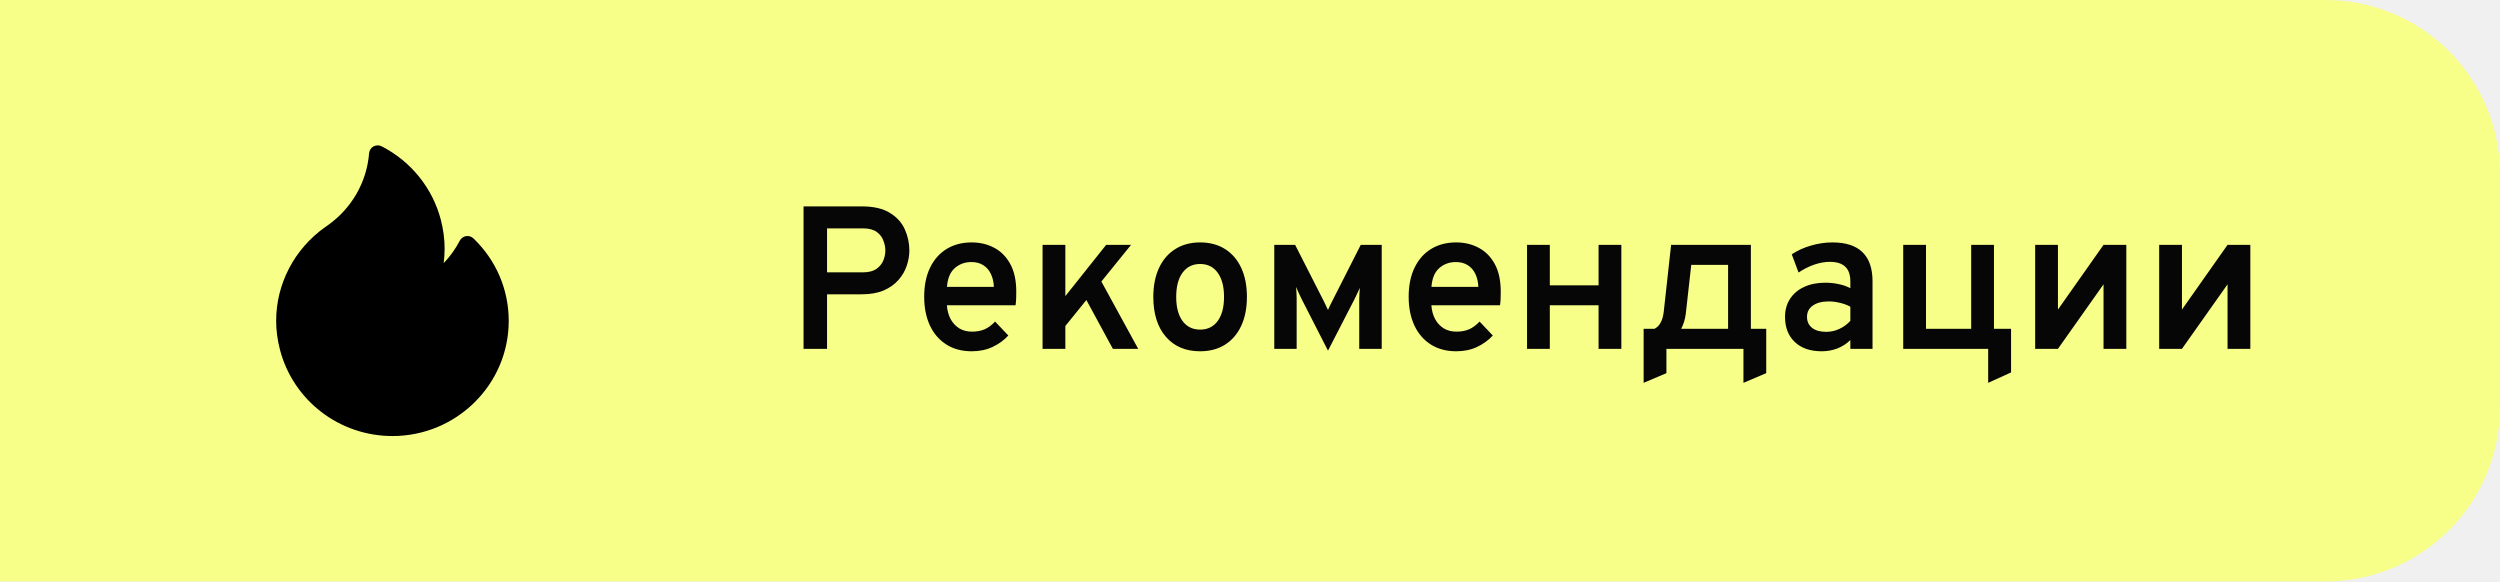
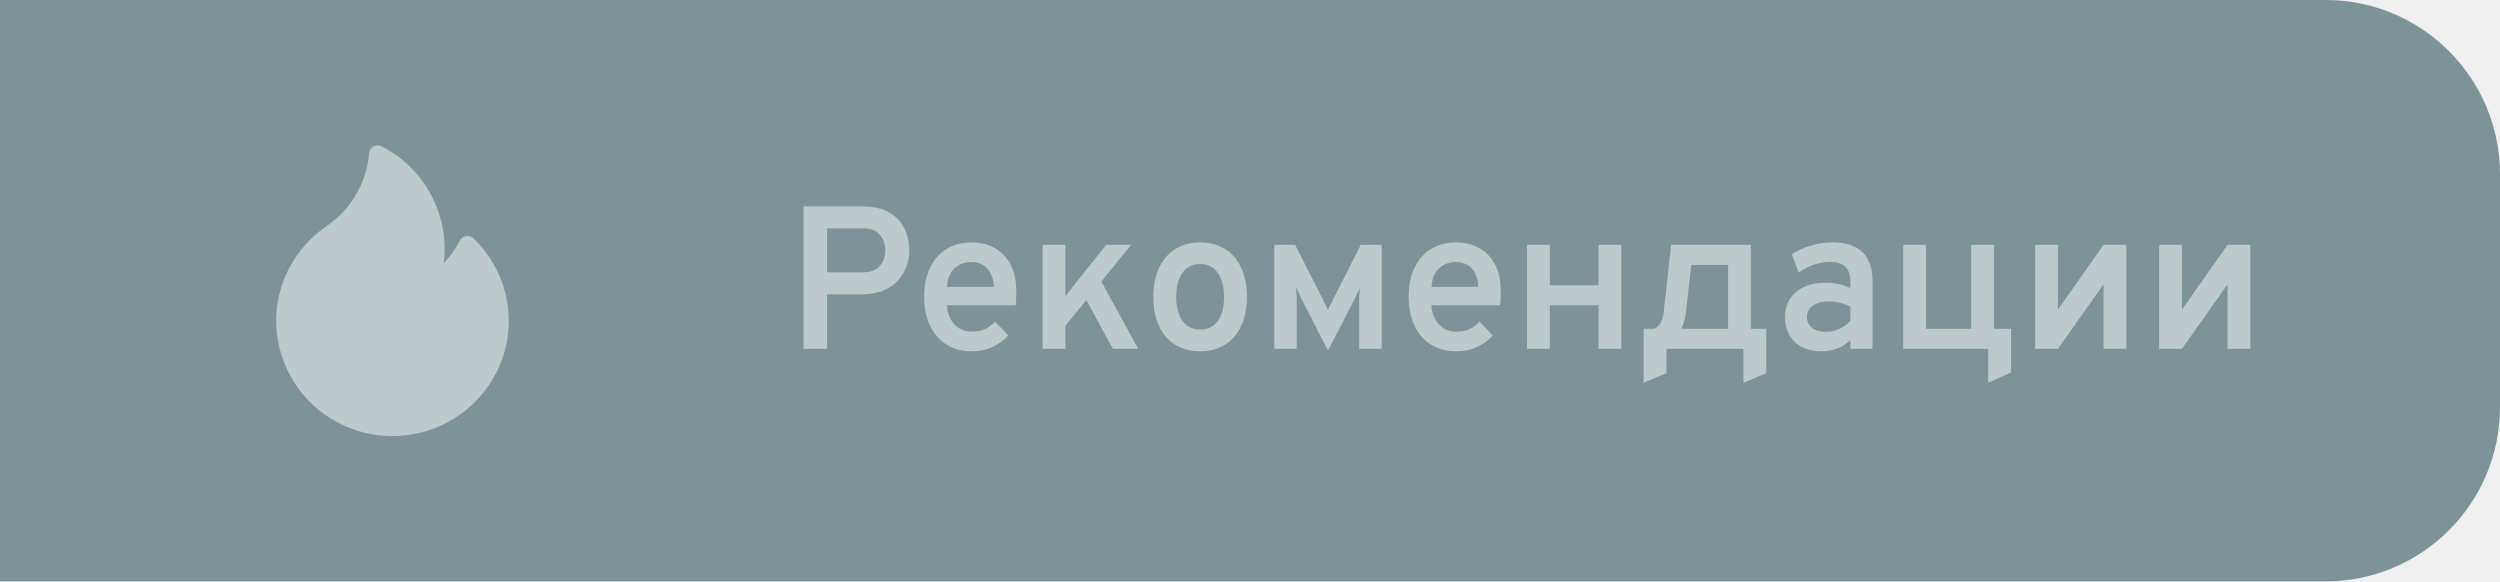
<svg xmlns="http://www.w3.org/2000/svg" width="172" height="40" viewBox="0 0 172 40" fill="none">
-   <path d="M0 0H160C166.627 0 172 5.373 172 12V28C172 34.627 166.627 40 160 40H0V0Z" fill="#F7FF88" />
-   <path d="M55.284 24V14.2H59.295C60.107 14.2 60.751 14.349 61.227 14.648C61.707 14.942 62.05 15.322 62.256 15.789C62.461 16.251 62.564 16.732 62.564 17.231C62.564 17.581 62.503 17.933 62.382 18.288C62.265 18.638 62.076 18.962 61.815 19.261C61.553 19.56 61.215 19.8 60.8 19.982C60.384 20.159 59.883 20.248 59.295 20.248H56.901V24H55.284ZM56.901 18.736H59.379C59.757 18.736 60.058 18.661 60.282 18.512C60.506 18.358 60.667 18.167 60.765 17.938C60.863 17.705 60.912 17.469 60.912 17.231C60.912 17.016 60.867 16.792 60.779 16.559C60.695 16.321 60.541 16.12 60.317 15.957C60.093 15.794 59.78 15.712 59.379 15.712H56.901V18.736ZM66.853 24.168C66.177 24.168 65.593 24.012 65.103 23.699C64.613 23.386 64.238 22.95 63.976 22.39C63.715 21.825 63.584 21.167 63.584 20.416C63.584 19.637 63.72 18.969 63.99 18.414C64.261 17.854 64.641 17.425 65.131 17.126C65.621 16.827 66.195 16.678 66.853 16.678C67.418 16.678 67.931 16.799 68.393 17.042C68.86 17.285 69.231 17.658 69.506 18.162C69.782 18.661 69.919 19.298 69.919 20.073C69.919 20.194 69.917 20.339 69.912 20.507C69.908 20.67 69.894 20.836 69.87 21.004H65.145C65.173 21.368 65.26 21.685 65.404 21.956C65.554 22.227 65.752 22.439 65.999 22.593C66.247 22.742 66.538 22.817 66.874 22.817C67.201 22.817 67.49 22.763 67.742 22.656C67.994 22.544 68.235 22.367 68.463 22.124L69.373 23.083C69.079 23.405 68.72 23.666 68.295 23.867C67.875 24.068 67.395 24.168 66.853 24.168ZM65.152 19.737H68.379C68.365 19.396 68.295 19.098 68.169 18.841C68.048 18.584 67.875 18.386 67.651 18.246C67.427 18.101 67.154 18.029 66.832 18.029C66.384 18.029 66.002 18.169 65.684 18.449C65.372 18.729 65.194 19.158 65.152 19.737ZM72.771 23.076V21.032L76.103 16.846H77.818L72.771 23.076ZM71.728 24V16.846H73.296V24H71.728ZM76.565 24L74.423 20.052L75.452 18.778L78.308 24H76.565ZM82.568 24.168C81.57 24.168 80.783 23.834 80.209 23.167C79.635 22.5 79.348 21.587 79.348 20.43C79.348 19.66 79.479 18.995 79.74 18.435C80.001 17.875 80.373 17.443 80.853 17.14C81.338 16.832 81.91 16.678 82.568 16.678C83.231 16.678 83.802 16.83 84.283 17.133C84.764 17.436 85.135 17.868 85.396 18.428C85.657 18.988 85.788 19.653 85.788 20.423C85.788 21.193 85.657 21.858 85.396 22.418C85.135 22.978 84.764 23.41 84.283 23.713C83.802 24.016 83.231 24.168 82.568 24.168ZM82.568 22.677C83.086 22.677 83.49 22.479 83.779 22.082C84.069 21.685 84.213 21.132 84.213 20.423C84.213 19.709 84.066 19.154 83.772 18.757C83.483 18.36 83.082 18.162 82.568 18.162C82.055 18.162 81.651 18.363 81.357 18.764C81.068 19.161 80.923 19.716 80.923 20.43C80.923 21.135 81.068 21.685 81.357 22.082C81.651 22.479 82.055 22.677 82.568 22.677ZM91.366 24.126L89.532 20.535C89.471 20.409 89.41 20.281 89.35 20.15C89.289 20.019 89.228 19.884 89.168 19.744C89.182 19.851 89.191 19.973 89.196 20.108C89.205 20.243 89.21 20.374 89.21 20.5V24H87.67V16.846H89.105L91.086 20.738C91.147 20.864 91.2 20.976 91.247 21.074C91.293 21.167 91.333 21.251 91.366 21.326C91.398 21.251 91.436 21.167 91.478 21.074C91.525 20.976 91.581 20.864 91.646 20.738L93.62 16.846H95.062V24H93.515V20.626C93.515 20.495 93.519 20.353 93.529 20.199C93.538 20.045 93.547 19.914 93.557 19.807C93.496 19.942 93.433 20.078 93.368 20.213C93.307 20.344 93.244 20.474 93.179 20.605L91.366 24.126ZM100.185 24.168C99.509 24.168 98.925 24.012 98.436 23.699C97.945 23.386 97.57 22.95 97.308 22.39C97.047 21.825 96.916 21.167 96.916 20.416C96.916 19.637 97.052 18.969 97.323 18.414C97.593 17.854 97.974 17.425 98.463 17.126C98.954 16.827 99.528 16.678 100.185 16.678C100.75 16.678 101.263 16.799 101.725 17.042C102.192 17.285 102.563 17.658 102.838 18.162C103.114 18.661 103.251 19.298 103.251 20.073C103.251 20.194 103.249 20.339 103.244 20.507C103.24 20.67 103.226 20.836 103.202 21.004H98.478C98.505 21.368 98.592 21.685 98.737 21.956C98.886 22.227 99.084 22.439 99.332 22.593C99.579 22.742 99.871 22.817 100.206 22.817C100.533 22.817 100.822 22.763 101.074 22.656C101.326 22.544 101.567 22.367 101.795 22.124L102.705 23.083C102.411 23.405 102.052 23.666 101.627 23.867C101.207 24.068 100.727 24.168 100.185 24.168ZM98.484 19.737H101.711C101.697 19.396 101.627 19.098 101.501 18.841C101.38 18.584 101.207 18.386 100.983 18.246C100.759 18.101 100.486 18.029 100.164 18.029C99.716 18.029 99.334 18.169 99.016 18.449C98.704 18.729 98.526 19.158 98.484 19.737ZM105.06 24V16.846H106.628V19.632H109.981V16.846H111.549V24H109.981V21.004H106.628V24H105.06ZM113.082 26.338V22.621H113.831C114.013 22.528 114.155 22.383 114.258 22.187C114.365 21.986 114.435 21.732 114.468 21.424L114.972 16.846H120.46V22.621H121.517V25.673L119.949 26.338V24H114.65V25.673L113.082 26.338ZM115.665 22.621H118.892V18.225H116.358L115.98 21.606C115.952 21.811 115.91 22 115.854 22.173C115.798 22.341 115.735 22.49 115.665 22.621ZM125.33 24.168C124.546 24.168 123.93 23.956 123.482 23.531C123.034 23.106 122.81 22.53 122.81 21.802C122.81 21.326 122.925 20.913 123.153 20.563C123.382 20.208 123.704 19.935 124.119 19.744C124.535 19.548 125.02 19.45 125.575 19.45C125.902 19.45 126.212 19.483 126.506 19.548C126.805 19.609 127.071 19.702 127.304 19.828V19.366C127.304 18.909 127.188 18.57 126.954 18.351C126.721 18.127 126.369 18.015 125.897 18.015C125.552 18.015 125.195 18.078 124.826 18.204C124.458 18.33 124.096 18.512 123.741 18.75L123.272 17.497C123.664 17.236 124.105 17.035 124.595 16.895C125.085 16.75 125.578 16.678 126.072 16.678C126.992 16.678 127.68 16.902 128.137 17.35C128.599 17.793 128.83 18.461 128.83 19.352V24H127.304V23.398C127.052 23.645 126.756 23.837 126.415 23.972C126.075 24.103 125.713 24.168 125.33 24.168ZM125.652 22.831C125.956 22.831 126.25 22.766 126.534 22.635C126.824 22.504 127.08 22.318 127.304 22.075V21.102C127.094 20.985 126.856 20.897 126.59 20.836C126.329 20.771 126.072 20.738 125.82 20.738C125.354 20.738 124.987 20.834 124.721 21.025C124.455 21.212 124.322 21.471 124.322 21.802C124.322 22.119 124.439 22.371 124.672 22.558C124.906 22.74 125.232 22.831 125.652 22.831ZM130.941 24V16.846H132.509V22.621H135.617V16.846H137.185V24H130.941ZM136.786 26.338V24H136.107V22.621H138.361V25.624L136.786 26.338ZM140.019 24V16.846H141.587V21.298L144.723 16.846H146.291V24H144.723V19.562L141.587 24H140.019ZM148.551 24V16.846H150.119V21.298L153.255 16.846H154.823V24H153.255V19.562L150.119 24H148.551Z" fill="#070606" />
-   <g filter="url(#filter0_b_0_265)">
-     <path d="M32.574 16.403C32.508 16.339 32.428 16.292 32.339 16.264C32.251 16.237 32.158 16.23 32.066 16.245C31.975 16.26 31.889 16.295 31.814 16.349C31.739 16.403 31.678 16.474 31.636 16.555C31.341 17.121 30.967 17.644 30.524 18.106C30.568 17.773 30.59 17.437 30.59 17.101C30.59 16.456 30.503 15.793 30.331 15.128C29.764 12.946 28.279 11.101 26.256 10.065C26.169 10.021 26.072 9.999 25.975 10C25.877 10.002 25.782 10.027 25.696 10.074C25.611 10.121 25.539 10.188 25.486 10.269C25.433 10.351 25.401 10.444 25.394 10.54C25.236 12.523 24.204 14.327 22.562 15.491C22.54 15.506 22.519 15.522 22.497 15.538C22.452 15.57 22.41 15.601 22.371 15.626C22.365 15.63 22.359 15.634 22.353 15.639C21.32 16.371 20.467 17.347 19.888 18.462C19.299 19.596 19 20.813 19 22.079C19 22.724 19.087 23.387 19.259 24.052C20.168 27.554 23.351 30 27 30C31.411 30 35 26.447 35 22.079C35 19.925 34.139 17.909 32.574 16.403Z" fill="black" />
+   <path d="M0 0H160C166.627 0 172 5.373 172 12V28C172 34.627 166.627 40 160 40H0V0Z" fill="#083740" fill-opacity="0.5" />
+   <path d="M55.284 24V14.2H59.295C60.107 14.2 60.751 14.349 61.227 14.648C61.707 14.942 62.05 15.322 62.256 15.789C62.461 16.251 62.564 16.732 62.564 17.231C62.564 17.581 62.503 17.933 62.382 18.288C62.265 18.638 62.076 18.962 61.815 19.261C61.553 19.56 61.215 19.8 60.8 19.982C60.384 20.159 59.883 20.248 59.295 20.248H56.901V24H55.284ZM56.901 18.736H59.379C59.757 18.736 60.058 18.661 60.282 18.512C60.506 18.358 60.667 18.167 60.765 17.938C60.863 17.705 60.912 17.469 60.912 17.231C60.912 17.016 60.867 16.792 60.779 16.559C60.695 16.321 60.541 16.12 60.317 15.957C60.093 15.794 59.78 15.712 59.379 15.712H56.901V18.736ZM66.853 24.168C66.177 24.168 65.593 24.012 65.103 23.699C64.613 23.386 64.238 22.95 63.976 22.39C63.715 21.825 63.584 21.167 63.584 20.416C63.584 19.637 63.72 18.969 63.99 18.414C64.261 17.854 64.641 17.425 65.131 17.126C65.621 16.827 66.195 16.678 66.853 16.678C67.418 16.678 67.931 16.799 68.393 17.042C68.86 17.285 69.231 17.658 69.506 18.162C69.782 18.661 69.919 19.298 69.919 20.073C69.919 20.194 69.917 20.339 69.912 20.507C69.908 20.67 69.894 20.836 69.87 21.004H65.145C65.173 21.368 65.26 21.685 65.404 21.956C65.554 22.227 65.752 22.439 65.999 22.593C66.247 22.742 66.538 22.817 66.874 22.817C67.201 22.817 67.49 22.763 67.742 22.656C67.994 22.544 68.235 22.367 68.463 22.124L69.373 23.083C69.079 23.405 68.72 23.666 68.295 23.867C67.875 24.068 67.395 24.168 66.853 24.168ZM65.152 19.737H68.379C68.365 19.396 68.295 19.098 68.169 18.841C68.048 18.584 67.875 18.386 67.651 18.246C67.427 18.101 67.154 18.029 66.832 18.029C66.384 18.029 66.002 18.169 65.684 18.449C65.372 18.729 65.194 19.158 65.152 19.737ZM72.771 23.076V21.032L76.103 16.846H77.818L72.771 23.076ZM71.728 24V16.846H73.296V24H71.728ZM76.565 24L74.423 20.052L75.452 18.778L78.308 24H76.565ZM82.568 24.168C81.57 24.168 80.783 23.834 80.209 23.167C79.635 22.5 79.348 21.587 79.348 20.43C79.348 19.66 79.479 18.995 79.74 18.435C80.001 17.875 80.373 17.443 80.853 17.14C81.338 16.832 81.91 16.678 82.568 16.678C83.231 16.678 83.802 16.83 84.283 17.133C84.764 17.436 85.135 17.868 85.396 18.428C85.657 18.988 85.788 19.653 85.788 20.423C85.788 21.193 85.657 21.858 85.396 22.418C85.135 22.978 84.764 23.41 84.283 23.713C83.802 24.016 83.231 24.168 82.568 24.168ZM82.568 22.677C83.086 22.677 83.49 22.479 83.779 22.082C84.069 21.685 84.213 21.132 84.213 20.423C84.213 19.709 84.066 19.154 83.772 18.757C83.483 18.36 83.082 18.162 82.568 18.162C82.055 18.162 81.651 18.363 81.357 18.764C81.068 19.161 80.923 19.716 80.923 20.43C80.923 21.135 81.068 21.685 81.357 22.082C81.651 22.479 82.055 22.677 82.568 22.677ZM91.366 24.126L89.532 20.535C89.471 20.409 89.41 20.281 89.35 20.15C89.289 20.019 89.228 19.884 89.168 19.744C89.182 19.851 89.191 19.973 89.196 20.108C89.205 20.243 89.21 20.374 89.21 20.5V24H87.67V16.846H89.105L91.086 20.738C91.147 20.864 91.2 20.976 91.247 21.074C91.293 21.167 91.333 21.251 91.366 21.326C91.398 21.251 91.436 21.167 91.478 21.074C91.525 20.976 91.581 20.864 91.646 20.738L93.62 16.846H95.062V24H93.515V20.626C93.515 20.495 93.519 20.353 93.529 20.199C93.538 20.045 93.547 19.914 93.557 19.807C93.496 19.942 93.433 20.078 93.368 20.213C93.307 20.344 93.244 20.474 93.179 20.605L91.366 24.126ZM100.185 24.168C99.509 24.168 98.925 24.012 98.436 23.699C97.945 23.386 97.57 22.95 97.308 22.39C97.047 21.825 96.916 21.167 96.916 20.416C96.916 19.637 97.052 18.969 97.323 18.414C97.593 17.854 97.974 17.425 98.463 17.126C98.954 16.827 99.528 16.678 100.185 16.678C100.75 16.678 101.263 16.799 101.725 17.042C102.192 17.285 102.563 17.658 102.838 18.162C103.114 18.661 103.251 19.298 103.251 20.073C103.251 20.194 103.249 20.339 103.244 20.507C103.24 20.67 103.226 20.836 103.202 21.004H98.478C98.505 21.368 98.592 21.685 98.737 21.956C98.886 22.227 99.084 22.439 99.332 22.593C99.579 22.742 99.871 22.817 100.206 22.817C100.533 22.817 100.822 22.763 101.074 22.656C101.326 22.544 101.567 22.367 101.795 22.124L102.705 23.083C102.411 23.405 102.052 23.666 101.627 23.867C101.207 24.068 100.727 24.168 100.185 24.168ZM98.484 19.737H101.711C101.697 19.396 101.627 19.098 101.501 18.841C101.38 18.584 101.207 18.386 100.983 18.246C100.759 18.101 100.486 18.029 100.164 18.029C99.716 18.029 99.334 18.169 99.016 18.449C98.704 18.729 98.526 19.158 98.484 19.737ZM105.06 24V16.846H106.628V19.632H109.981V16.846H111.549V24H109.981V21.004H106.628V24H105.06ZM113.082 26.338V22.621H113.831C114.013 22.528 114.155 22.383 114.258 22.187C114.365 21.986 114.435 21.732 114.468 21.424L114.972 16.846H120.46V22.621H121.517V25.673L119.949 26.338V24H114.65V25.673L113.082 26.338ZM115.665 22.621H118.892V18.225H116.358L115.98 21.606C115.952 21.811 115.91 22 115.854 22.173C115.798 22.341 115.735 22.49 115.665 22.621ZM125.33 24.168C124.546 24.168 123.93 23.956 123.482 23.531C123.034 23.106 122.81 22.53 122.81 21.802C122.81 21.326 122.925 20.913 123.153 20.563C123.382 20.208 123.704 19.935 124.119 19.744C124.535 19.548 125.02 19.45 125.575 19.45C125.902 19.45 126.212 19.483 126.506 19.548C126.805 19.609 127.071 19.702 127.304 19.828V19.366C127.304 18.909 127.188 18.57 126.954 18.351C126.721 18.127 126.369 18.015 125.897 18.015C125.552 18.015 125.195 18.078 124.826 18.204C124.458 18.33 124.096 18.512 123.741 18.75L123.272 17.497C123.664 17.236 124.105 17.035 124.595 16.895C125.085 16.75 125.578 16.678 126.072 16.678C126.992 16.678 127.68 16.902 128.137 17.35C128.599 17.793 128.83 18.461 128.83 19.352V24H127.304V23.398C127.052 23.645 126.756 23.837 126.415 23.972C126.075 24.103 125.713 24.168 125.33 24.168ZM125.652 22.831C125.956 22.831 126.25 22.766 126.534 22.635C126.824 22.504 127.08 22.318 127.304 22.075V21.102C127.094 20.985 126.856 20.897 126.59 20.836C126.329 20.771 126.072 20.738 125.82 20.738C125.354 20.738 124.987 20.834 124.721 21.025C124.455 21.212 124.322 21.471 124.322 21.802C124.322 22.119 124.439 22.371 124.672 22.558C124.906 22.74 125.232 22.831 125.652 22.831ZM130.941 24V16.846H132.509V22.621H135.617V16.846H137.185V24H130.941ZM136.786 26.338V24H136.107V22.621H138.361V25.624L136.786 26.338ZM140.019 24V16.846H141.587V21.298L144.723 16.846H146.291V24H144.723V19.562L141.587 24H140.019ZM148.551 24V16.846H150.119V21.298L153.255 16.846H154.823V24H153.255V19.562L150.119 24H148.551Z" fill="white" fill-opacity="0.5" />
+   <g filter="url(#filter0_b_0_1075)">
+     <path d="M32.574 16.403C32.508 16.339 32.428 16.292 32.339 16.264C32.251 16.237 32.158 16.23 32.066 16.245C31.975 16.26 31.889 16.295 31.814 16.349C31.739 16.403 31.678 16.474 31.636 16.555C31.341 17.121 30.967 17.644 30.524 18.106C30.568 17.773 30.59 17.437 30.59 17.101C30.59 16.456 30.503 15.793 30.331 15.128C29.764 12.946 28.279 11.101 26.256 10.065C26.169 10.021 26.072 9.999 25.975 10C25.877 10.002 25.782 10.027 25.696 10.074C25.611 10.121 25.539 10.188 25.486 10.269C25.433 10.351 25.401 10.444 25.394 10.54C25.236 12.523 24.204 14.327 22.562 15.491C22.54 15.506 22.519 15.522 22.497 15.538C22.452 15.57 22.41 15.601 22.371 15.626C22.365 15.63 22.359 15.634 22.353 15.639C21.32 16.371 20.467 17.347 19.888 18.462C19.299 19.596 19 20.813 19 22.079C19 22.724 19.087 23.387 19.259 24.052C20.168 27.554 23.351 30 27 30C31.411 30 35 26.447 35 22.079C35 19.925 34.139 17.909 32.574 16.403Z" fill="white" fill-opacity="0.5" />
  </g>
  <defs>
-     <filter id="filter0_b_0_265" x="-42" y="-42" width="138" height="124" filterUnits="userSpaceOnUse" color-interpolation-filters="sRGB">
+     <filter id="filter0_b_0_1075" x="-42" y="-42" width="138" height="124" filterUnits="userSpaceOnUse" color-interpolation-filters="sRGB">
      <feFlood flood-opacity="0" result="BackgroundImageFix" />
      <feGaussianBlur in="BackgroundImageFix" stdDeviation="21" />
-       <feComposite in2="SourceAlpha" operator="in" result="effect1_backgroundBlur_0_265" />
-       <feBlend mode="normal" in="SourceGraphic" in2="effect1_backgroundBlur_0_265" result="shape" />
+       <feComposite in2="SourceAlpha" operator="in" result="effect1_backgroundBlur_0_1075" />
+       <feBlend mode="normal" in="SourceGraphic" in2="effect1_backgroundBlur_0_1075" result="shape" />
    </filter>
  </defs>
</svg>
